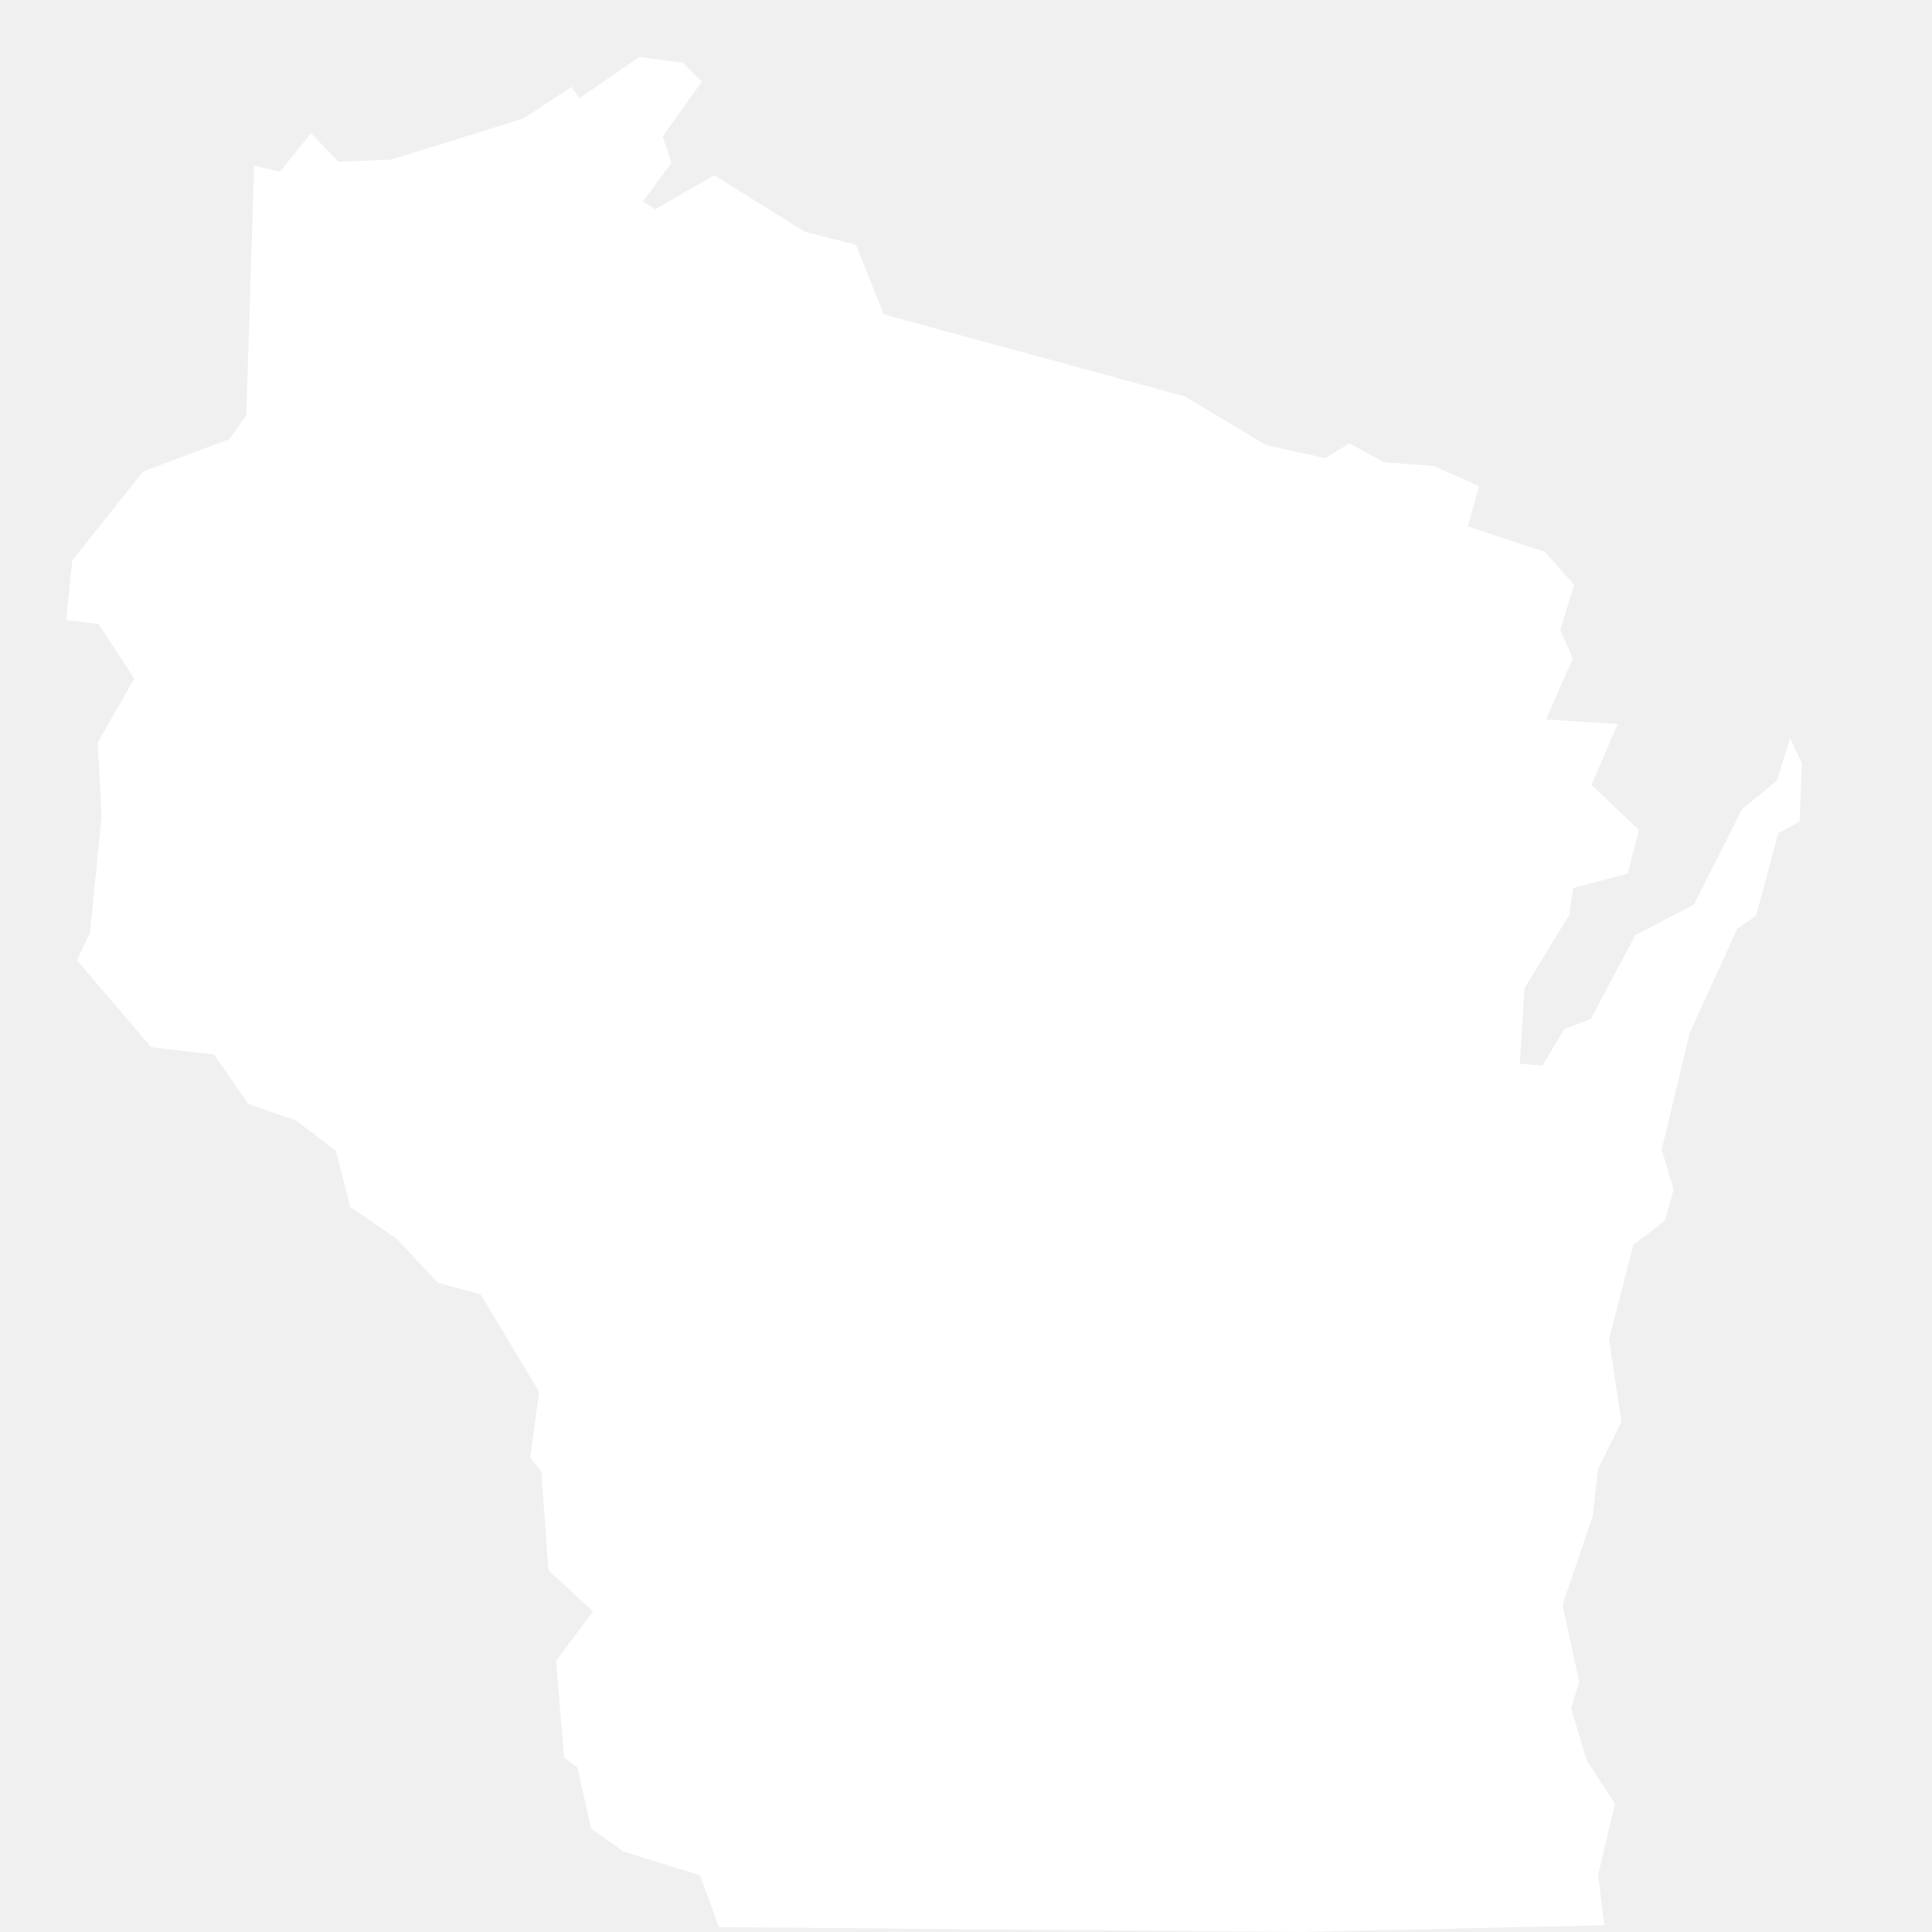
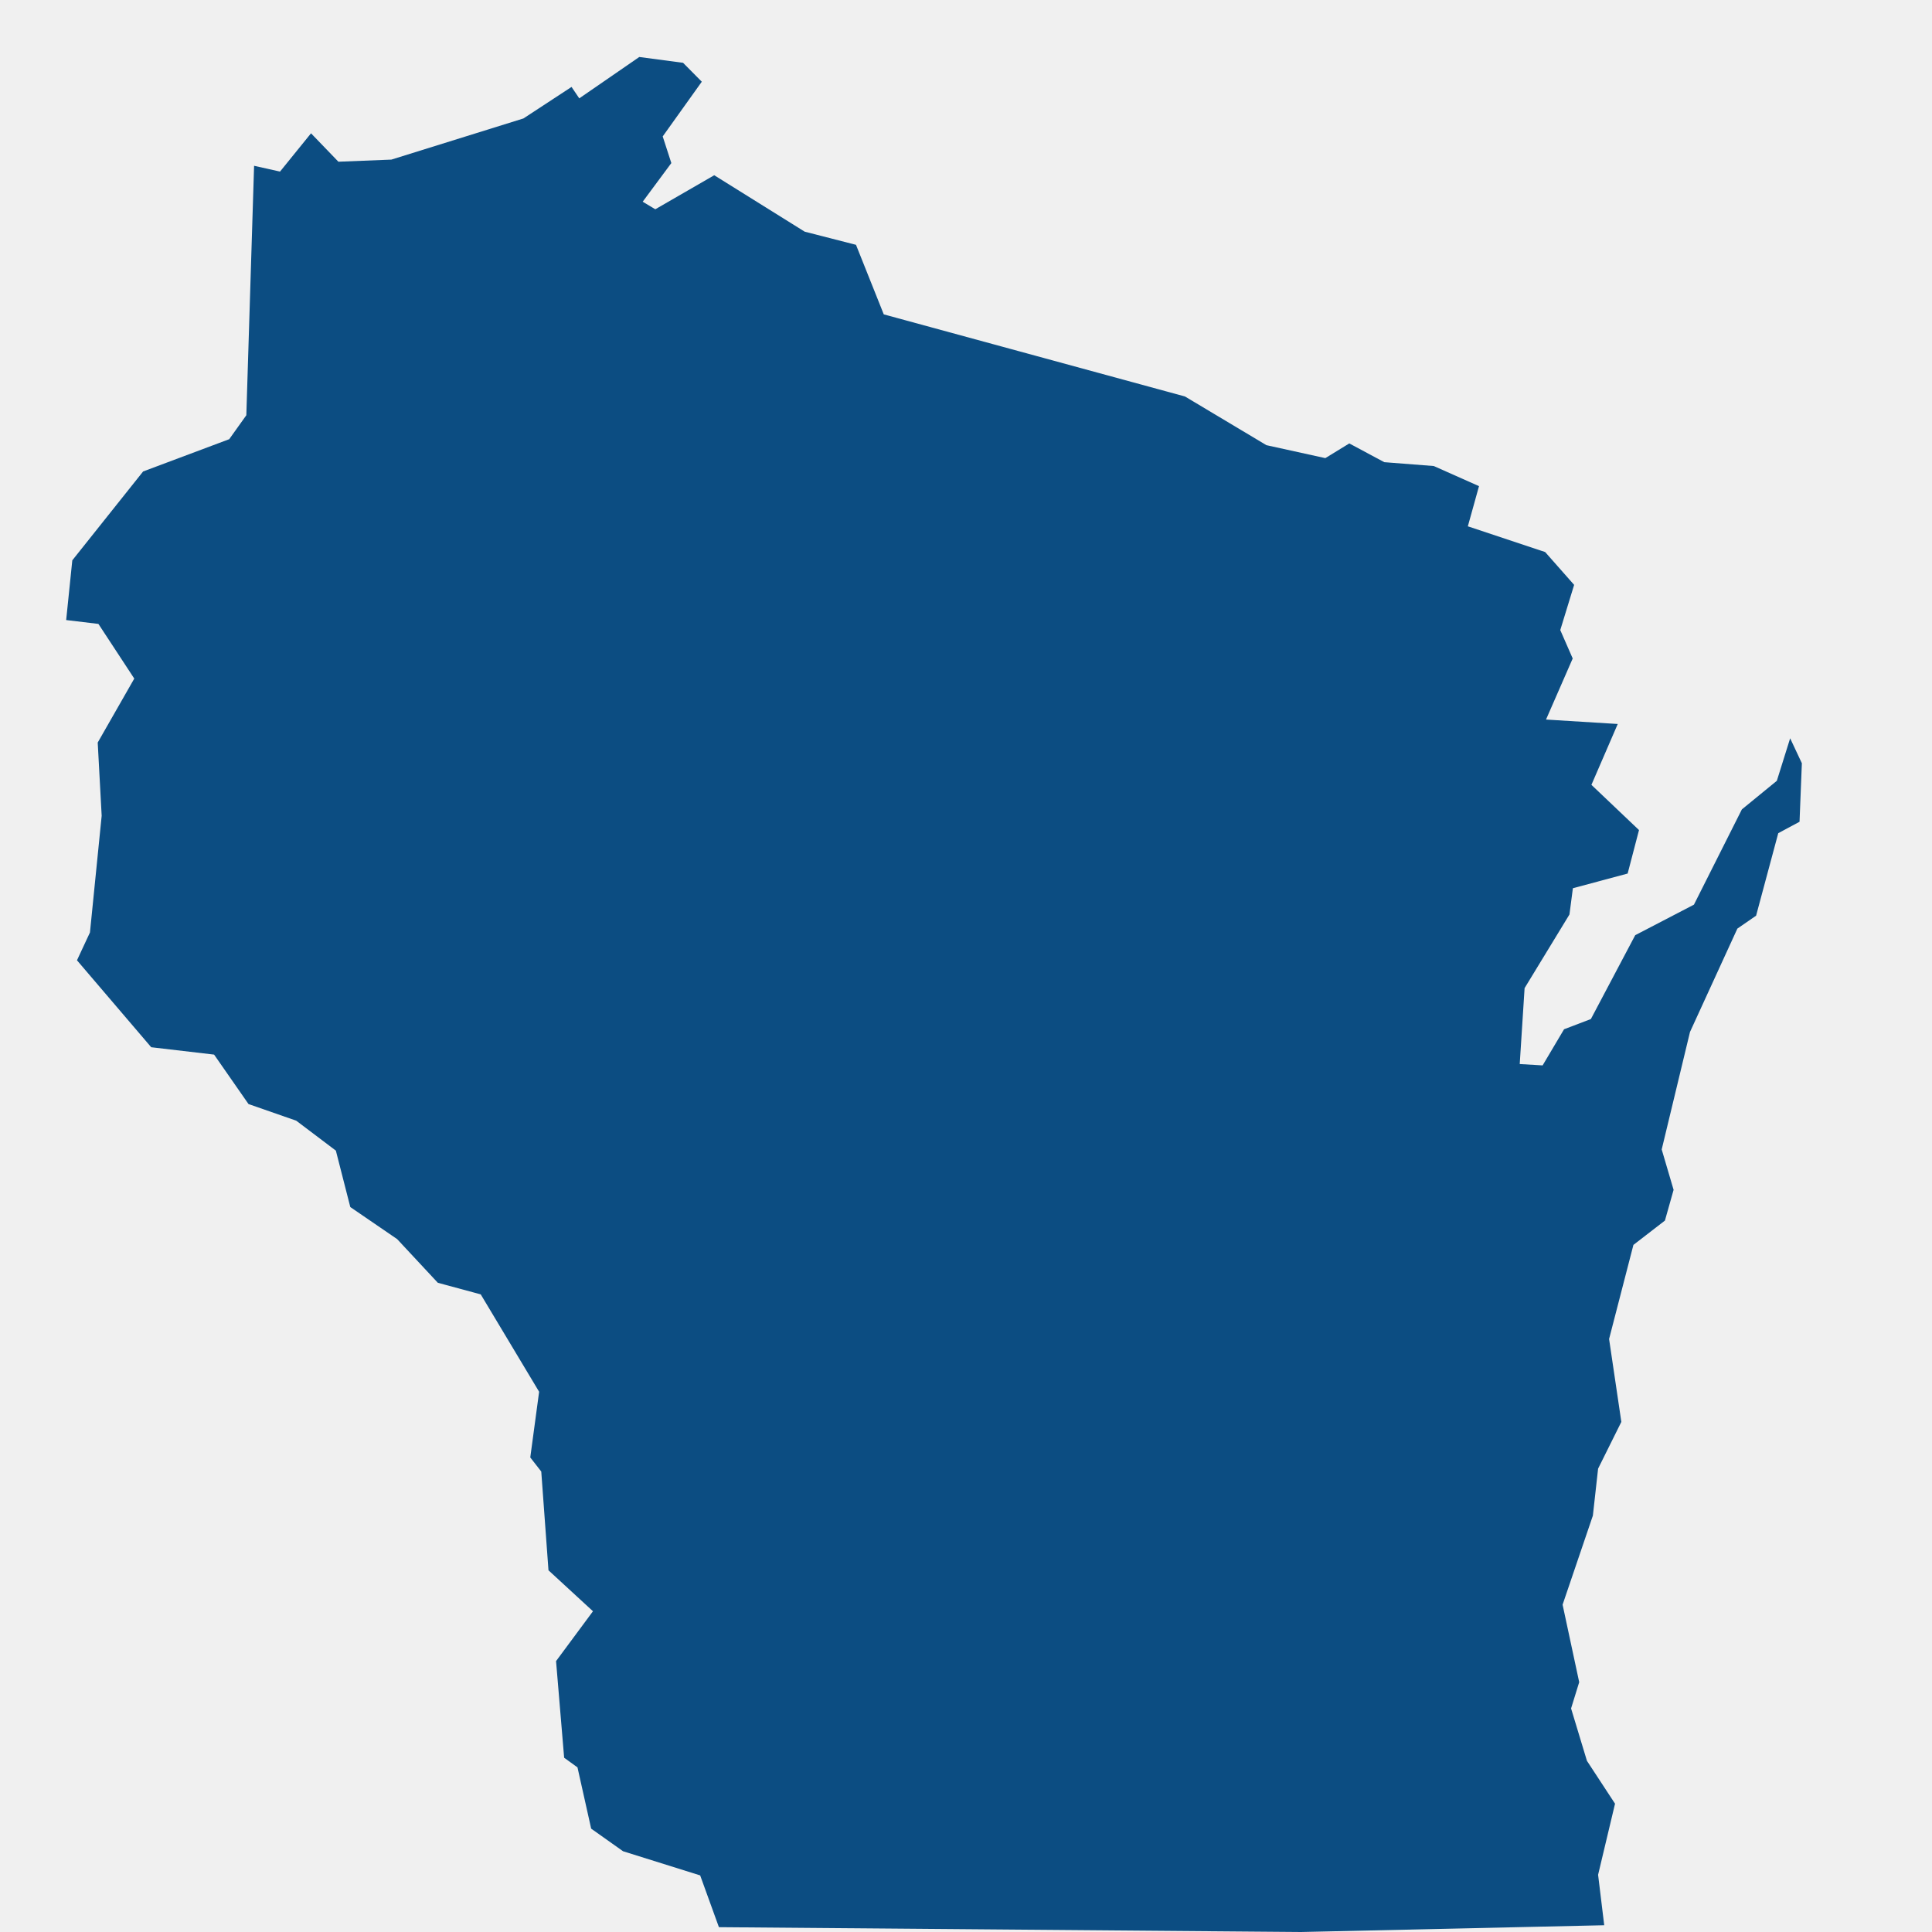
<svg xmlns="http://www.w3.org/2000/svg" version="1.1" width="100" height="100" viewBox="0 0 64 64">
-   <path d="M22.627,2.08L23.248,2.707L21.953,4.519L22.239,5.402L21.29,6.682L21.708,6.932L23.66,5.805L26.656,7.674L28.356,8.11L29.276,10.414L39.254,13.134L41.952,14.747L43.903,15.176L44.697,14.689L45.855,15.31L47.496,15.438L48.994,16.104L48.624,17.435L51.185,18.287L52.145,19.375L51.686,20.872L52.098,21.813L51.214,23.836L53.59,23.983L52.718,25.999L54.294,27.497L53.918,28.937L52.104,29.424L51.99,30.294L50.504,32.733L50.343,35.248L51.101,35.293L51.811,34.096L52.7,33.757L54.169,30.979L56.114,29.968L57.702,26.812L58.86,25.865L59.301,24.457L59.689,25.283L59.612,27.222L58.907,27.6L58.173,30.333L57.553,30.761L55.983,34.186L55.046,38.077L55.44,39.415L55.153,40.433L54.109,41.239L53.303,44.356L53.709,47.102L52.939,48.651L52.766,50.207L51.763,53.157L52.313,55.724L52.044,56.594L52.569,58.329L53.5,59.75L52.939,62.105L53.142,63.776L43.098,64L23.815,63.84L23.194,62.125L20.64,61.325L19.583,60.576L19.13,58.547L18.688,58.227L18.42,55.026L19.643,53.375L18.169,52.018L17.93,48.747L17.566,48.28L17.859,46.104L15.925,42.878L14.504,42.494L13.156,41.047L11.604,39.985L11.126,38.116L9.813,37.124L8.232,36.573L7.092,34.935L5.009,34.691L2.55,31.811L2.98,30.889L3.368,27.024L3.237,24.598L4.448,22.479L3.26,20.668L2.192,20.54L2.395,18.562L4.741,15.618L7.593,14.549L8.16,13.755L8.417,5.492L9.276,5.684L10.303,4.416L11.21,5.357L12.965,5.287L17.339,3.924L18.933,2.88L19.189,3.258L21.177,1.888Z" fill="#fff" />
+   <path d="M22.627,2.08L23.248,2.707L21.953,4.519L22.239,5.402L21.29,6.682L21.708,6.932L23.66,5.805L26.656,7.674L28.356,8.11L29.276,10.414L39.254,13.134L41.952,14.747L43.903,15.176L44.697,14.689L45.855,15.31L47.496,15.438L48.994,16.104L48.624,17.435L51.185,18.287L52.145,19.375L51.686,20.872L52.098,21.813L51.214,23.836L53.59,23.983L52.718,25.999L54.294,27.497L53.918,28.937L52.104,29.424L51.99,30.294L50.504,32.733L50.343,35.248L51.101,35.293L51.811,34.096L52.7,33.757L54.169,30.979L56.114,29.968L57.702,26.812L58.86,25.865L59.301,24.457L59.689,25.283L59.612,27.222L58.907,27.6L58.173,30.333L57.553,30.761L55.983,34.186L55.046,38.077L55.44,39.415L55.153,40.433L54.109,41.239L53.303,44.356L53.709,47.102L52.939,48.651L52.766,50.207L51.763,53.157L52.313,55.724L52.044,56.594L52.569,58.329L53.5,59.75L52.939,62.105L53.142,63.776L43.098,64L23.815,63.84L23.194,62.125L20.64,61.325L19.583,60.576L19.13,58.547L18.688,58.227L18.42,55.026L19.643,53.375L18.169,52.018L17.93,48.747L17.566,48.28L17.859,46.104L15.925,42.878L14.504,42.494L13.156,41.047L11.604,39.985L11.126,38.116L9.813,37.124L8.232,36.573L7.092,34.935L5.009,34.691L2.55,31.811L2.98,30.889L3.368,27.024L3.237,24.598L4.448,22.479L3.26,20.668L2.192,20.54L2.395,18.562L4.741,15.618L7.593,14.549L8.16,13.755L8.417,5.492L9.276,5.684L10.303,4.416L11.21,5.357L12.965,5.287L17.339,3.924L18.933,2.88L19.189,3.258L21.177,1.888Z" fill="#0C4D82" />
</svg>
